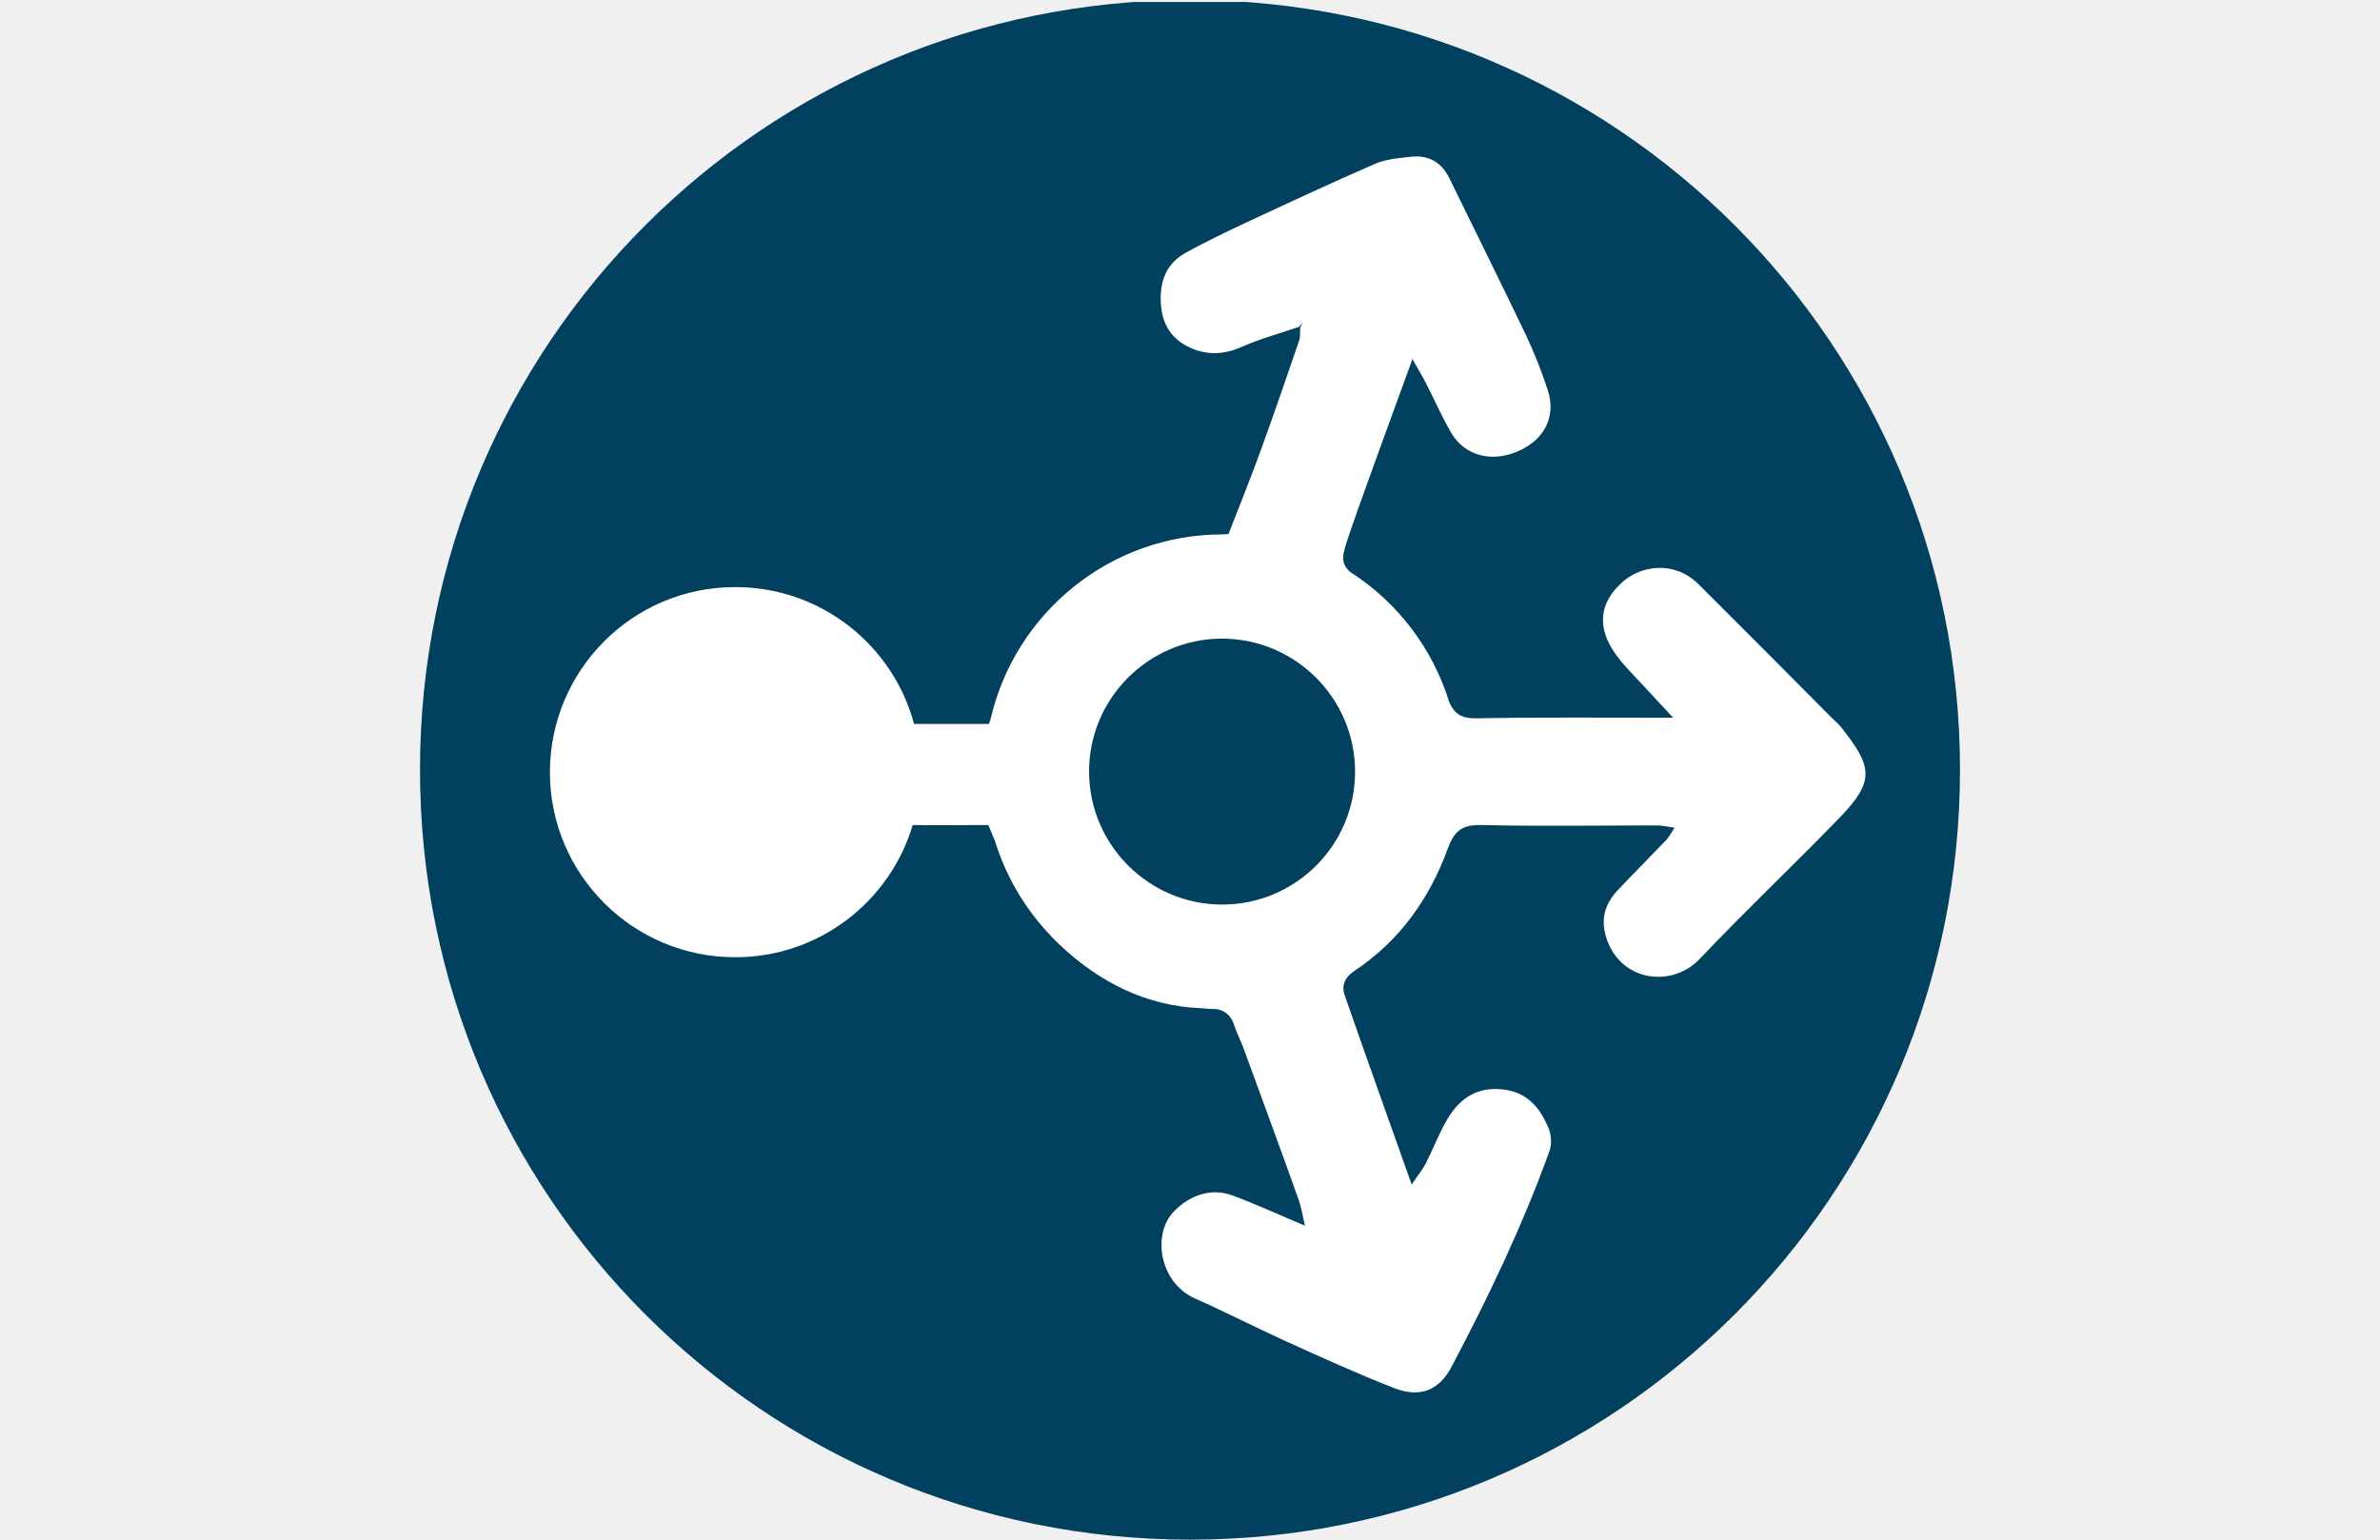
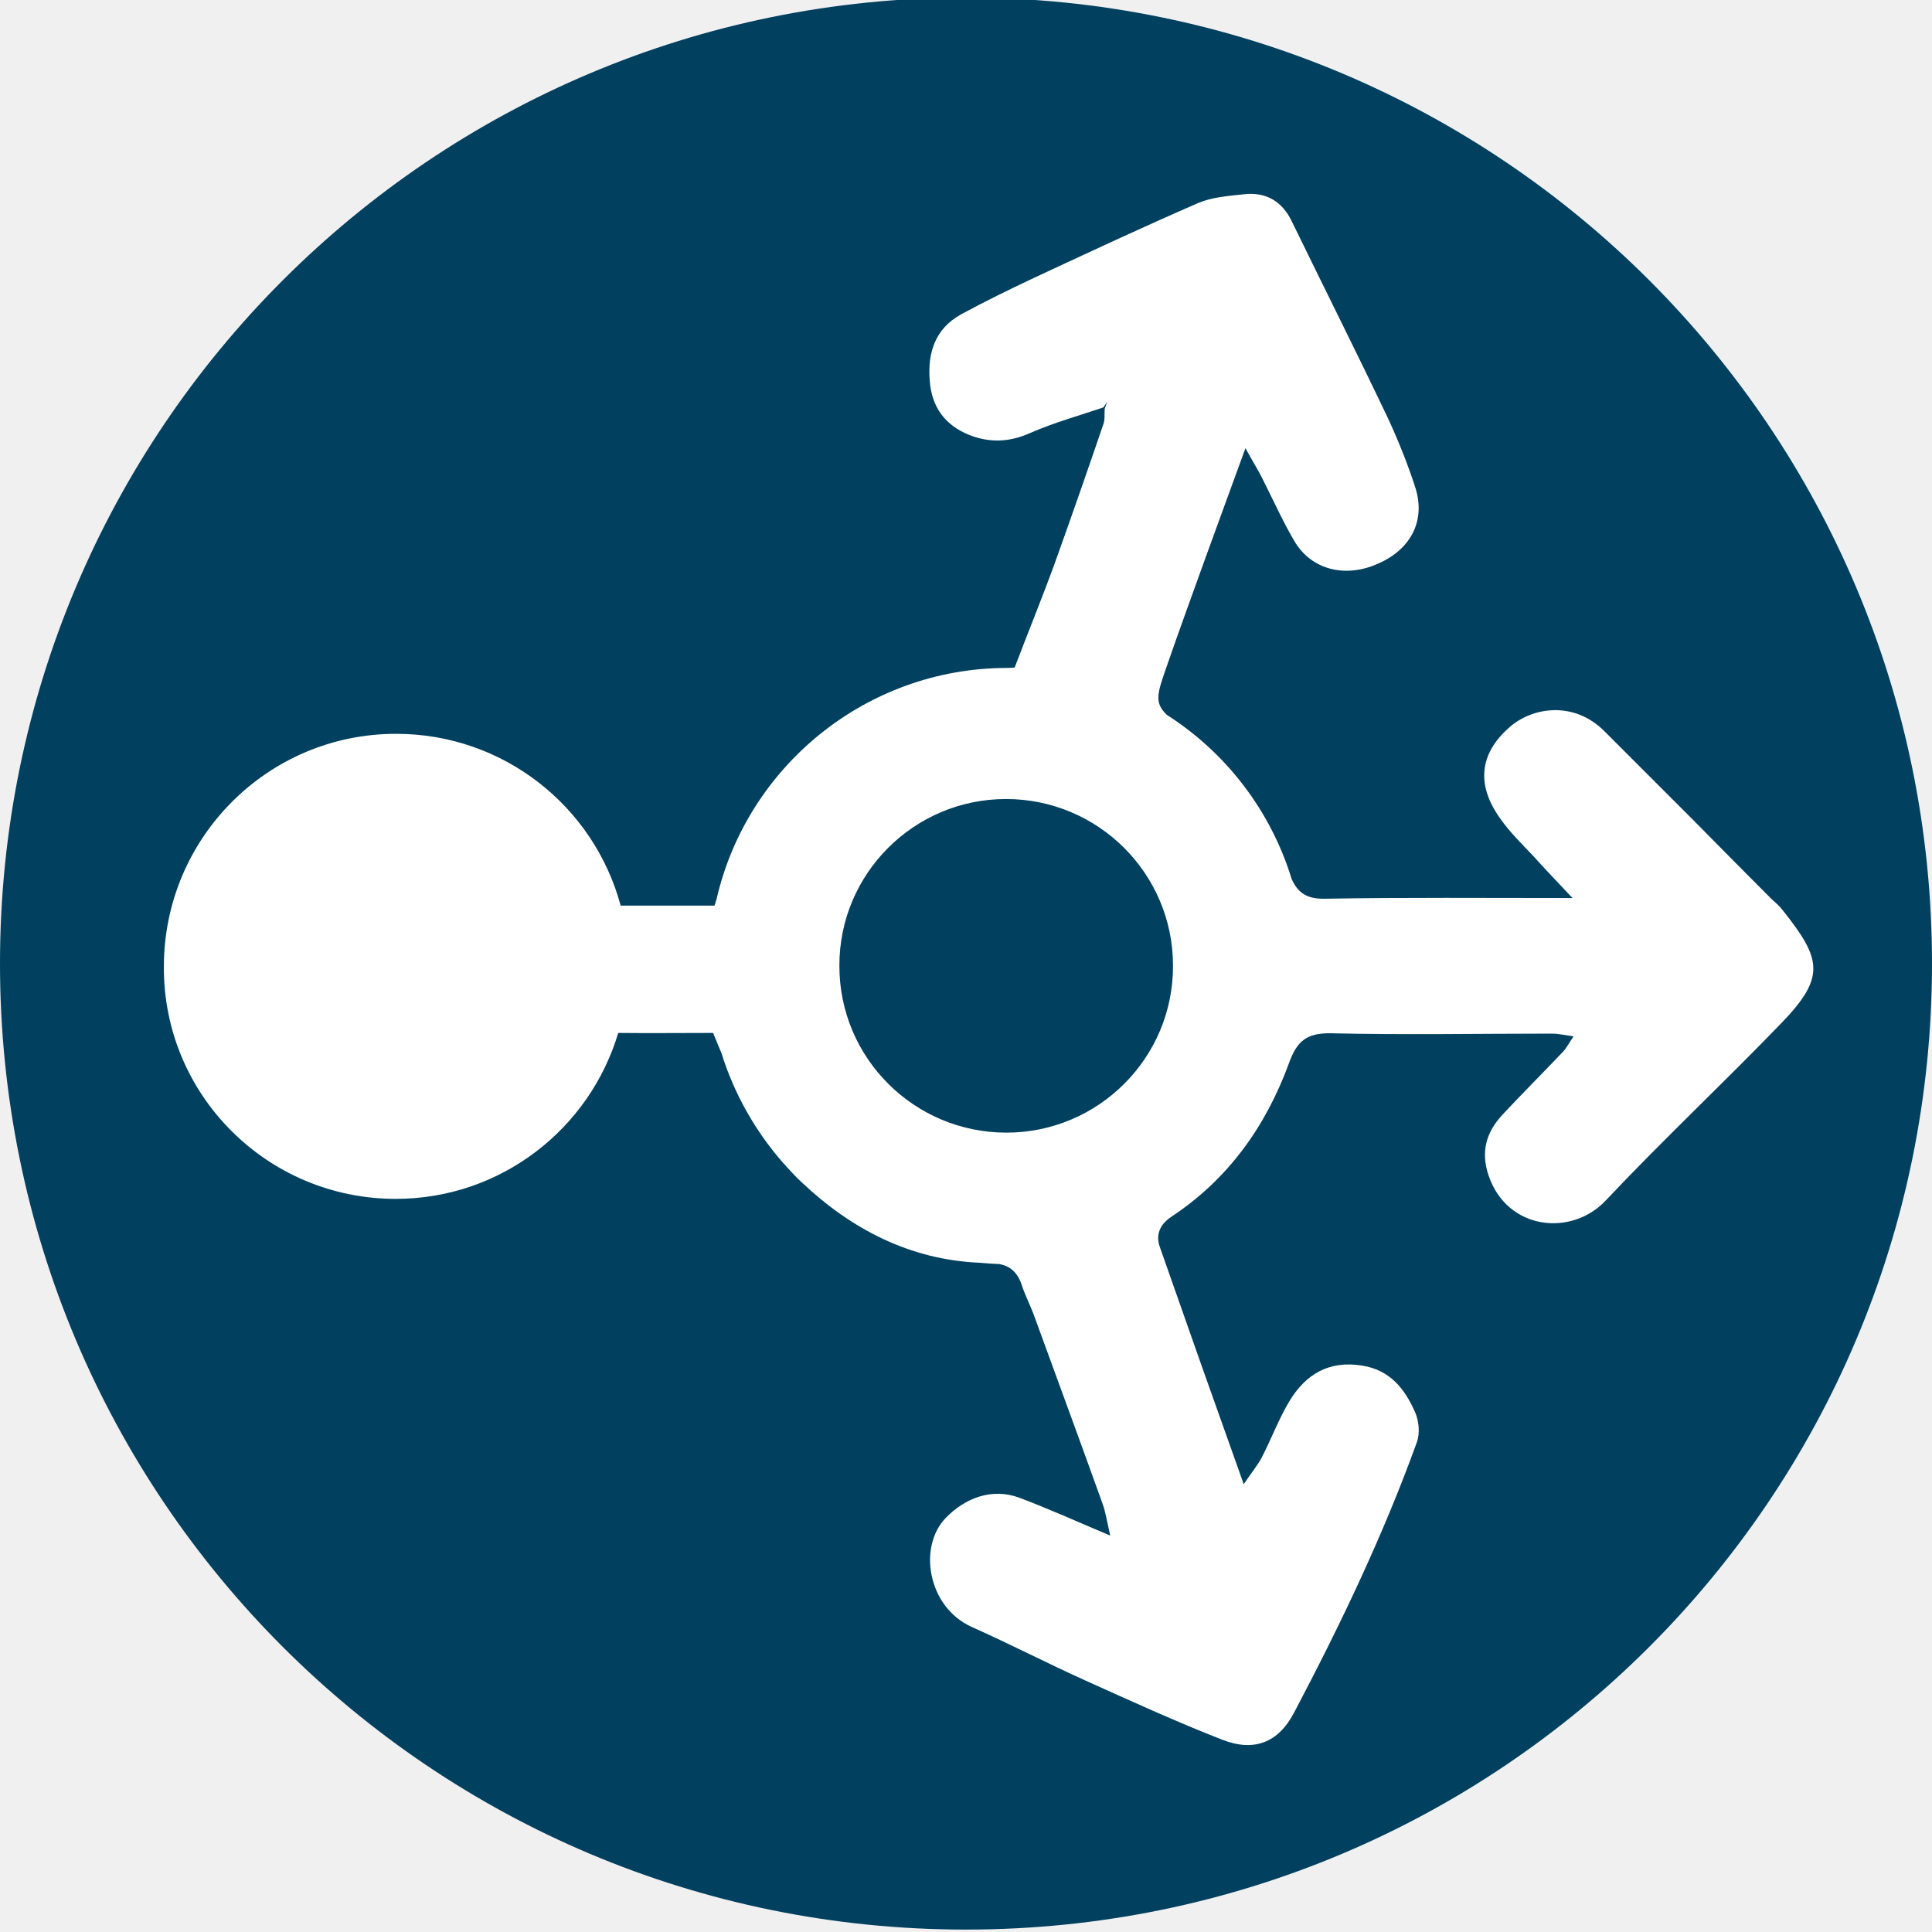
- <svg xmlns="http://www.w3.org/2000/svg" xmlns:xlink="http://www.w3.org/1999/xlink" version="1.1" id="Layer_1" x="0px" y="0px" viewBox="0 0 1224 792" enable-background="new 0 0 1224 792" xml:space="preserve">
+ <svg xmlns="http://www.w3.org/2000/svg" xmlns:xlink="http://www.w3.org/1999/xlink" version="1.1" id="Layer_1" x="0px" y="0px" viewBox="200 0.7 560 560" enable-background="new 200 0.7 560 560" xml:space="preserve">
  <g>
    <g>
      <g>
        <g>
          <g>
-             <defs>
-               <rect id="SVGID_1_" x="216" y="1" width="792" height="792" />
-             </defs>
-             <clipPath id="SVGID_2_">
-               <use xlink:href="#SVGID_1_" overflow="visible" />
-             </clipPath>
-             <g clip-path="url(#SVGID_2_)">
-               <path fill="#01405F" d="M612,792c219,0,396-177,396-396S831,0,612,0S216,177,216,396S393,792,612,792" />
+             <g>
+               <defs>
+                 <rect id="SVGID_1_" x="200" y="0.7" width="560" height="560" />
+               </defs>
+               <clipPath id="SVGID_2_">
+                 <use xlink:href="#SVGID_1_" overflow="visible" />
+               </clipPath>
+               <g clip-path="url(#SVGID_2_)">
+                 <path fill="#01405F" d="M480,560c154.8,0,280-125.2,280-280S634.8,0,480,0S200,125.2,200,280S325.2,560,480,560" />
+               </g>
            </g>
          </g>
        </g>
      </g>
    </g>
-     <g>
-       <g>
-         <g>
-           <g>
-             <defs>
-               <rect id="SVGID_3_" x="216" y="1" width="792" height="792" />
-             </defs>
-             <clipPath id="SVGID_4_">
-               <use xlink:href="#SVGID_3_" overflow="visible" />
-             </clipPath>
-           </g>
-         </g>
-       </g>
-     </g>
  </g>
-   <path fill="#FFFFFF" d="M378.2,492.4c43.1,0,79.5-28.7,91.2-68c12.7,0.2,25.5,0,38.9,0c1.1,2.8,2.3,5.5,3.4,8.2  c5.2,16.9,14,32.3,25.5,45.3c0.1,0.1,0.3,0.3,0.4,0.4c0.3,0.3,0.6,0.6,0.9,1c2.1,2.3,4.2,4.6,6.5,6.7c20.1,19,44.1,31.4,72.3,32.6  c2.8,0.3,5.6,0.4,8.5,0.5c4.4,0.9,7.4,3.4,9,8.4c1.3,4,3.3,7.9,4.8,11.9c9.5,26,19.1,52,28.4,78.1c1.3,3.6,1.8,7.5,3.1,13  c-13.7-5.8-25.3-11.1-37.3-15.6c-11.2-4.1-22.2,0.1-30.1,8.3c-11.3,11.7-7.5,36.5,10.8,44.7c15.6,6.9,30.9,14.8,46.5,21.9  c18.5,8.4,37,16.8,55.9,24.2c13.2,5.2,23.2,1.4,29.7-11.1c19-35.9,36.5-72.6,50.3-110.9c1.3-3.6,0.9-8.6-0.7-12.2  c-4.2-9.6-10.2-17.4-21.9-19.2c-13.6-2.1-23.1,3.7-29.7,14.7c-4.4,7.3-7.4,15.4-11.3,23.1c-1.5,3-3.8,5.7-7.3,10.9  c-12.1-34.1-23.4-65.6-34.4-97.2c-1.8-5.1,0-9.3,4.7-12.5c23.3-15.4,38.8-37.1,48.2-62.9c3.3-9.1,7.2-12.5,17.1-12.3  c30.3,0.7,60.5,0.2,90.8,0.2c2.4,0,4.8,0.6,8.8,1.2c-2.1,3.1-3,5-4.4,6.4c-8.2,8.6-16.6,17-24.8,25.7c-6.7,7.2-9.1,15.1-5.7,25.1  c7.6,22.3,33.9,25.1,47.9,10.2c23.4-24.7,48.2-48.1,71.9-72.6c18.5-19.1,16.7-26.4,0.7-46.6c-1.3-1.7-3-3.1-4.6-4.6  c-10.7-10.7-21.3-21.5-32-32.2c-12.2-12.2-24.5-24.5-36.7-36.7c-12.4-12.3-29.5-9.7-39.1-1.1c-12,10.7-13.3,23.4-3.5,37.1  c4,5.7,9.1,10.6,13.8,15.7c4.7,5.2,9.6,10.3,15.8,17c-35.6,0-68.6-0.3-101.5,0.3c-7.4,0.1-11-2.4-13.6-8.1  c-8.6-28.1-27-51.9-51.2-67.3c-5.2-5.1-3.9-8.6,0.1-20.4c5.2-15.1,10.7-30.1,16.1-45.1c5-13.7,10-27.5,16-43.9  c3.3,5.9,5.2,9,6.8,12.1c4.4,8.6,8.3,17.5,13.1,25.8c7,12,21.1,15.5,34.7,9.4c13.4-6,19.4-17.8,15-31.3c-3.1-9.6-6.9-19.1-11.2-28.3  c-12.9-27-26.3-53.8-39.4-80.7c-4-8.2-10.6-12-19.5-11.1c-6.3,0.7-12.9,1.2-18.6,3.6c-22.5,9.8-44.8,20.2-67.1,30.6  c-10.2,4.8-20.4,9.7-30.2,15.1c-10.8,5.9-13.9,15.8-12.9,27.4c0.9,10.7,6.4,18.1,16.2,22.1c8.3,3.3,16.4,2.9,24.9-0.8  c9.7-4.3,20-7.1,30-10.5c0.6-0.8,1.2-1.6,1.7-2.4c-0.4,1-0.8,2-1.2,2.9c-0.2,2.2,0.1,4.5-0.5,6.4c-6.4,18.7-12.8,37.3-19.5,55.8  c-5.4,14.9-11.4,29.7-16.9,43.9c-0.9,0-1.7,0.1-2.6,0.2c-0.2,0-0.4,0-0.7,0c-57.9,0.1-106.5,40.6-119,94.8c-0.3,0.9-0.6,1.8-0.9,2.7  c-13.4,0-26.1,0-38.5,0c-10.9-40.6-48-70.5-92.1-70.4c-52.6,0-95.2,42.7-95.2,95.4C282.9,449.9,325.6,492.5,378.2,492.4z   M628.6,465.3c-37.7,0-68.4-30.6-68.5-68.3s30.6-68.4,68.3-68.5c37.7,0,68.4,30.6,68.5,68.3C697,434.6,666.3,465.3,628.6,465.3z" />
+   <path fill="#FFFFFF" d="M314.7,348.2c30.5,0,56.2-20.3,64.5-48.1c9,0.1,18,0,27.5,0c0.8,2,1.6,3.9,2.4,5.8c3.7,11.9,9.9,22.8,18,32  c0.1,0.1,0.2,0.2,0.3,0.3c0.2,0.2,0.4,0.4,0.6,0.7c1.5,1.6,3,3.3,4.6,4.7c14.2,13.4,31.2,22.2,51.1,23.1c2,0.2,4,0.3,6,0.4  c3.1,0.6,5.2,2.4,6.4,5.9c0.9,2.8,2.3,5.6,3.4,8.4c6.7,18.4,13.5,36.8,20.1,55.2c0.9,2.5,1.3,5.3,2.2,9.2c-9.7-4.1-17.9-7.8-26.4-11  c-7.9-2.9-15.7,0.1-21.3,5.9c-8,8.3-5.3,25.8,7.6,31.6c11,4.9,21.8,10.5,32.9,15.5c13.1,5.9,26.2,11.9,39.5,17.1  c9.3,3.7,16.4,1,21-7.8c13.4-25.4,25.8-51.3,35.6-78.4c0.9-2.5,0.6-6.1-0.5-8.6c-3-6.8-7.2-12.3-15.5-13.6  c-9.6-1.5-16.3,2.6-21,10.4c-3.1,5.2-5.2,10.9-8,16.3c-1.1,2.1-2.7,4-5.2,7.7c-8.6-24.1-16.5-46.4-24.3-68.7c-1.3-3.6,0-6.6,3.3-8.8  c16.5-10.9,27.4-26.2,34.1-44.5c2.3-6.4,5.1-8.8,12.1-8.7c21.4,0.5,42.8,0.1,64.2,0.1c1.7,0,3.4,0.4,6.2,0.8  c-1.5,2.2-2.1,3.5-3.1,4.5c-5.8,6.1-11.7,12-17.5,18.2c-4.7,5.1-6.4,10.7-4,17.7c5.4,15.8,24,17.7,33.9,7.2  c16.5-17.5,34.1-34,50.8-51.3c13.1-13.5,11.8-18.7,0.5-32.9c-0.9-1.2-2.1-2.2-3.3-3.3c-7.6-7.6-15.1-15.2-22.6-22.8  c-8.6-8.6-17.3-17.3-25.9-25.9c-8.8-8.7-20.9-6.9-27.6-0.8c-8.5,7.6-9.4,16.5-2.5,26.2c2.8,4,6.4,7.5,9.8,11.1  c3.3,3.7,6.8,7.3,11.2,12c-25.2,0-48.5-0.2-71.8,0.2c-5.2,0.1-7.8-1.7-9.6-5.7c-6.1-19.9-19.1-36.7-36.2-47.6  c-3.7-3.6-2.8-6.1,0.1-14.4c3.7-10.7,7.6-21.3,11.4-31.9c3.5-9.7,7.1-19.4,11.3-31c2.3,4.2,3.7,6.4,4.8,8.6  c3.1,6.1,5.9,12.4,9.3,18.2c4.9,8.5,14.9,11,24.5,6.6c9.5-4.2,13.7-12.6,10.6-22.1c-2.2-6.8-4.9-13.5-7.9-20  c-9.1-19.1-18.6-38-27.9-57.1c-2.8-5.8-7.5-8.5-13.8-7.8c-4.5,0.5-9.1,0.8-13.2,2.5c-15.9,6.9-31.7,14.3-47.4,21.6  c-7.2,3.4-14.4,6.9-21.4,10.7c-7.6,4.2-9.8,11.2-9.1,19.4c0.6,7.6,4.5,12.8,11.5,15.6c5.9,2.3,11.6,2.1,17.6-0.6  c6.9-3,14.1-5,21.2-7.4c0.4-0.6,0.8-1.1,1.2-1.7c-0.3,0.7-0.6,1.4-0.8,2.1c-0.1,1.6,0.1,3.2-0.4,4.5c-4.5,13.2-9.1,26.4-13.8,39.5  c-3.8,10.5-8.1,21-11.9,31c-0.6,0-1.2,0.1-1.8,0.1c-0.1,0-0.3,0-0.5,0c-40.9,0.1-75.3,28.7-84.1,67c-0.2,0.6-0.4,1.3-0.6,1.9  c-9.5,0-18.5,0-27.2,0c-7.7-28.7-33.9-49.8-65.1-49.8c-37.2,0-67.3,30.2-67.3,67.5C247.3,318.1,277.5,348.2,314.7,348.2z M491.7,329  c-26.7,0-48.4-21.6-48.4-48.3c-0.1-26.7,21.6-48.4,48.3-48.4c26.7,0,48.4,21.6,48.4,48.3C540.1,307.3,518.4,329,491.7,329z" />
</svg>
